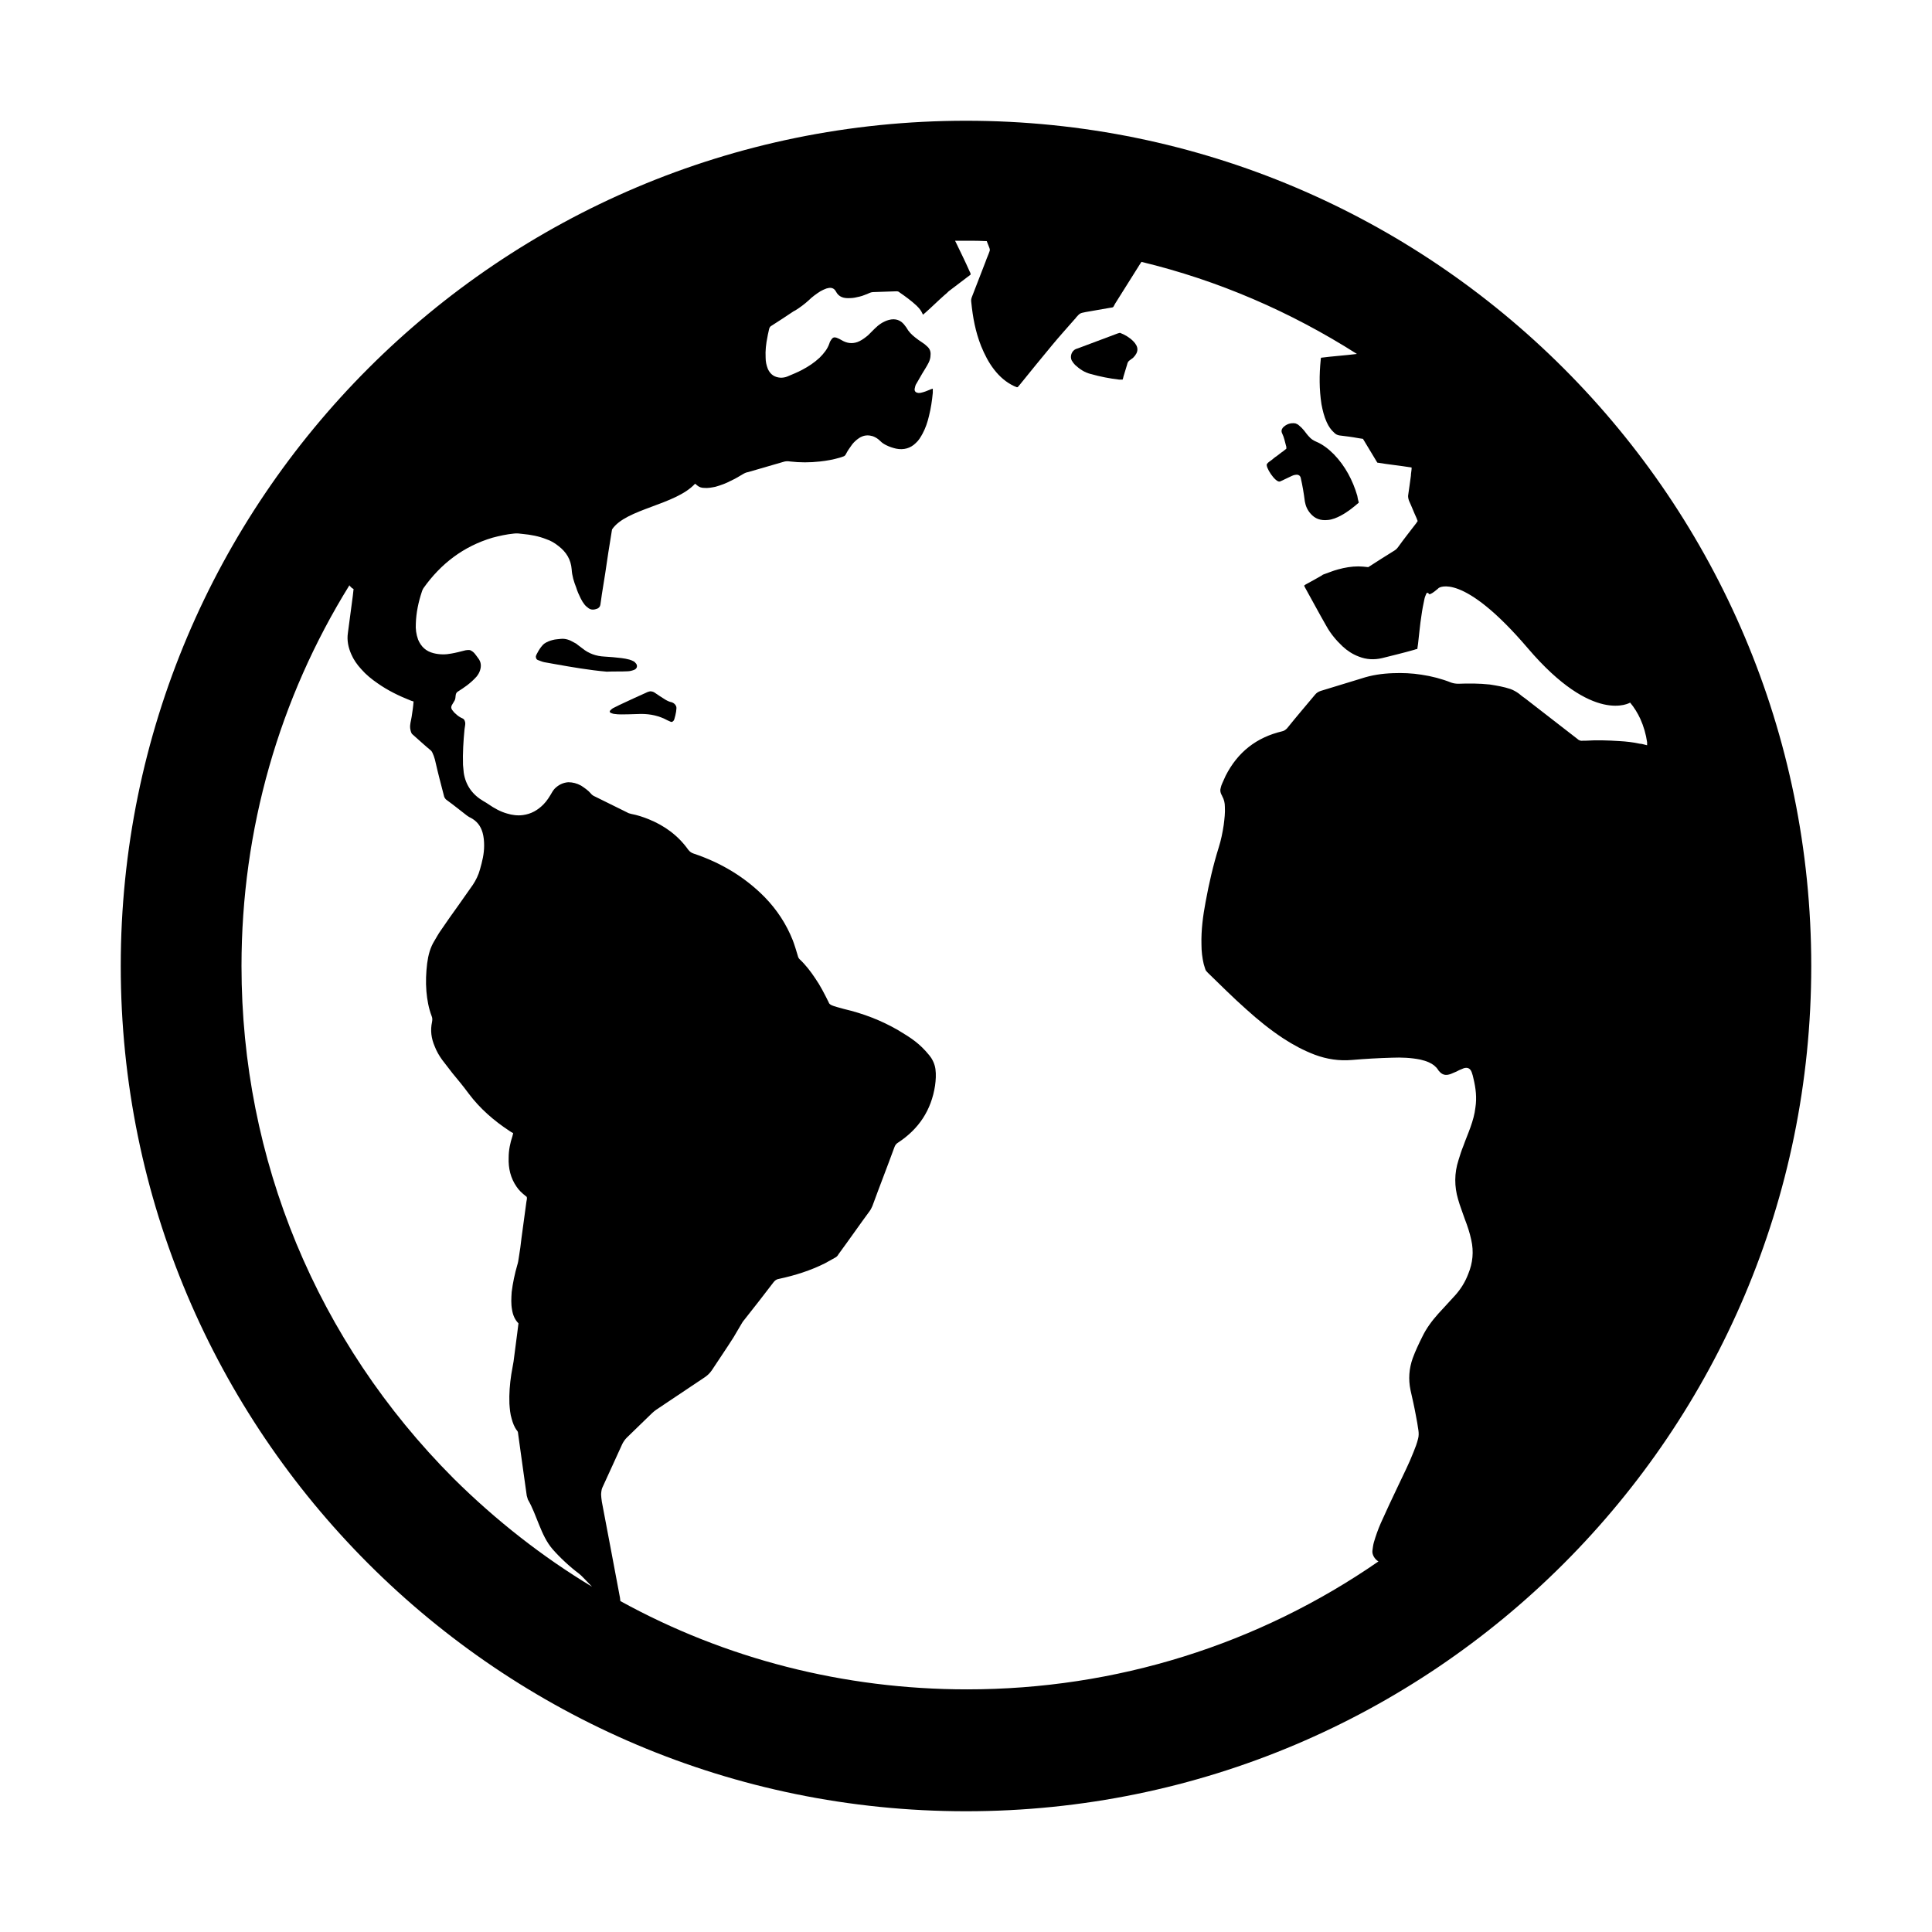
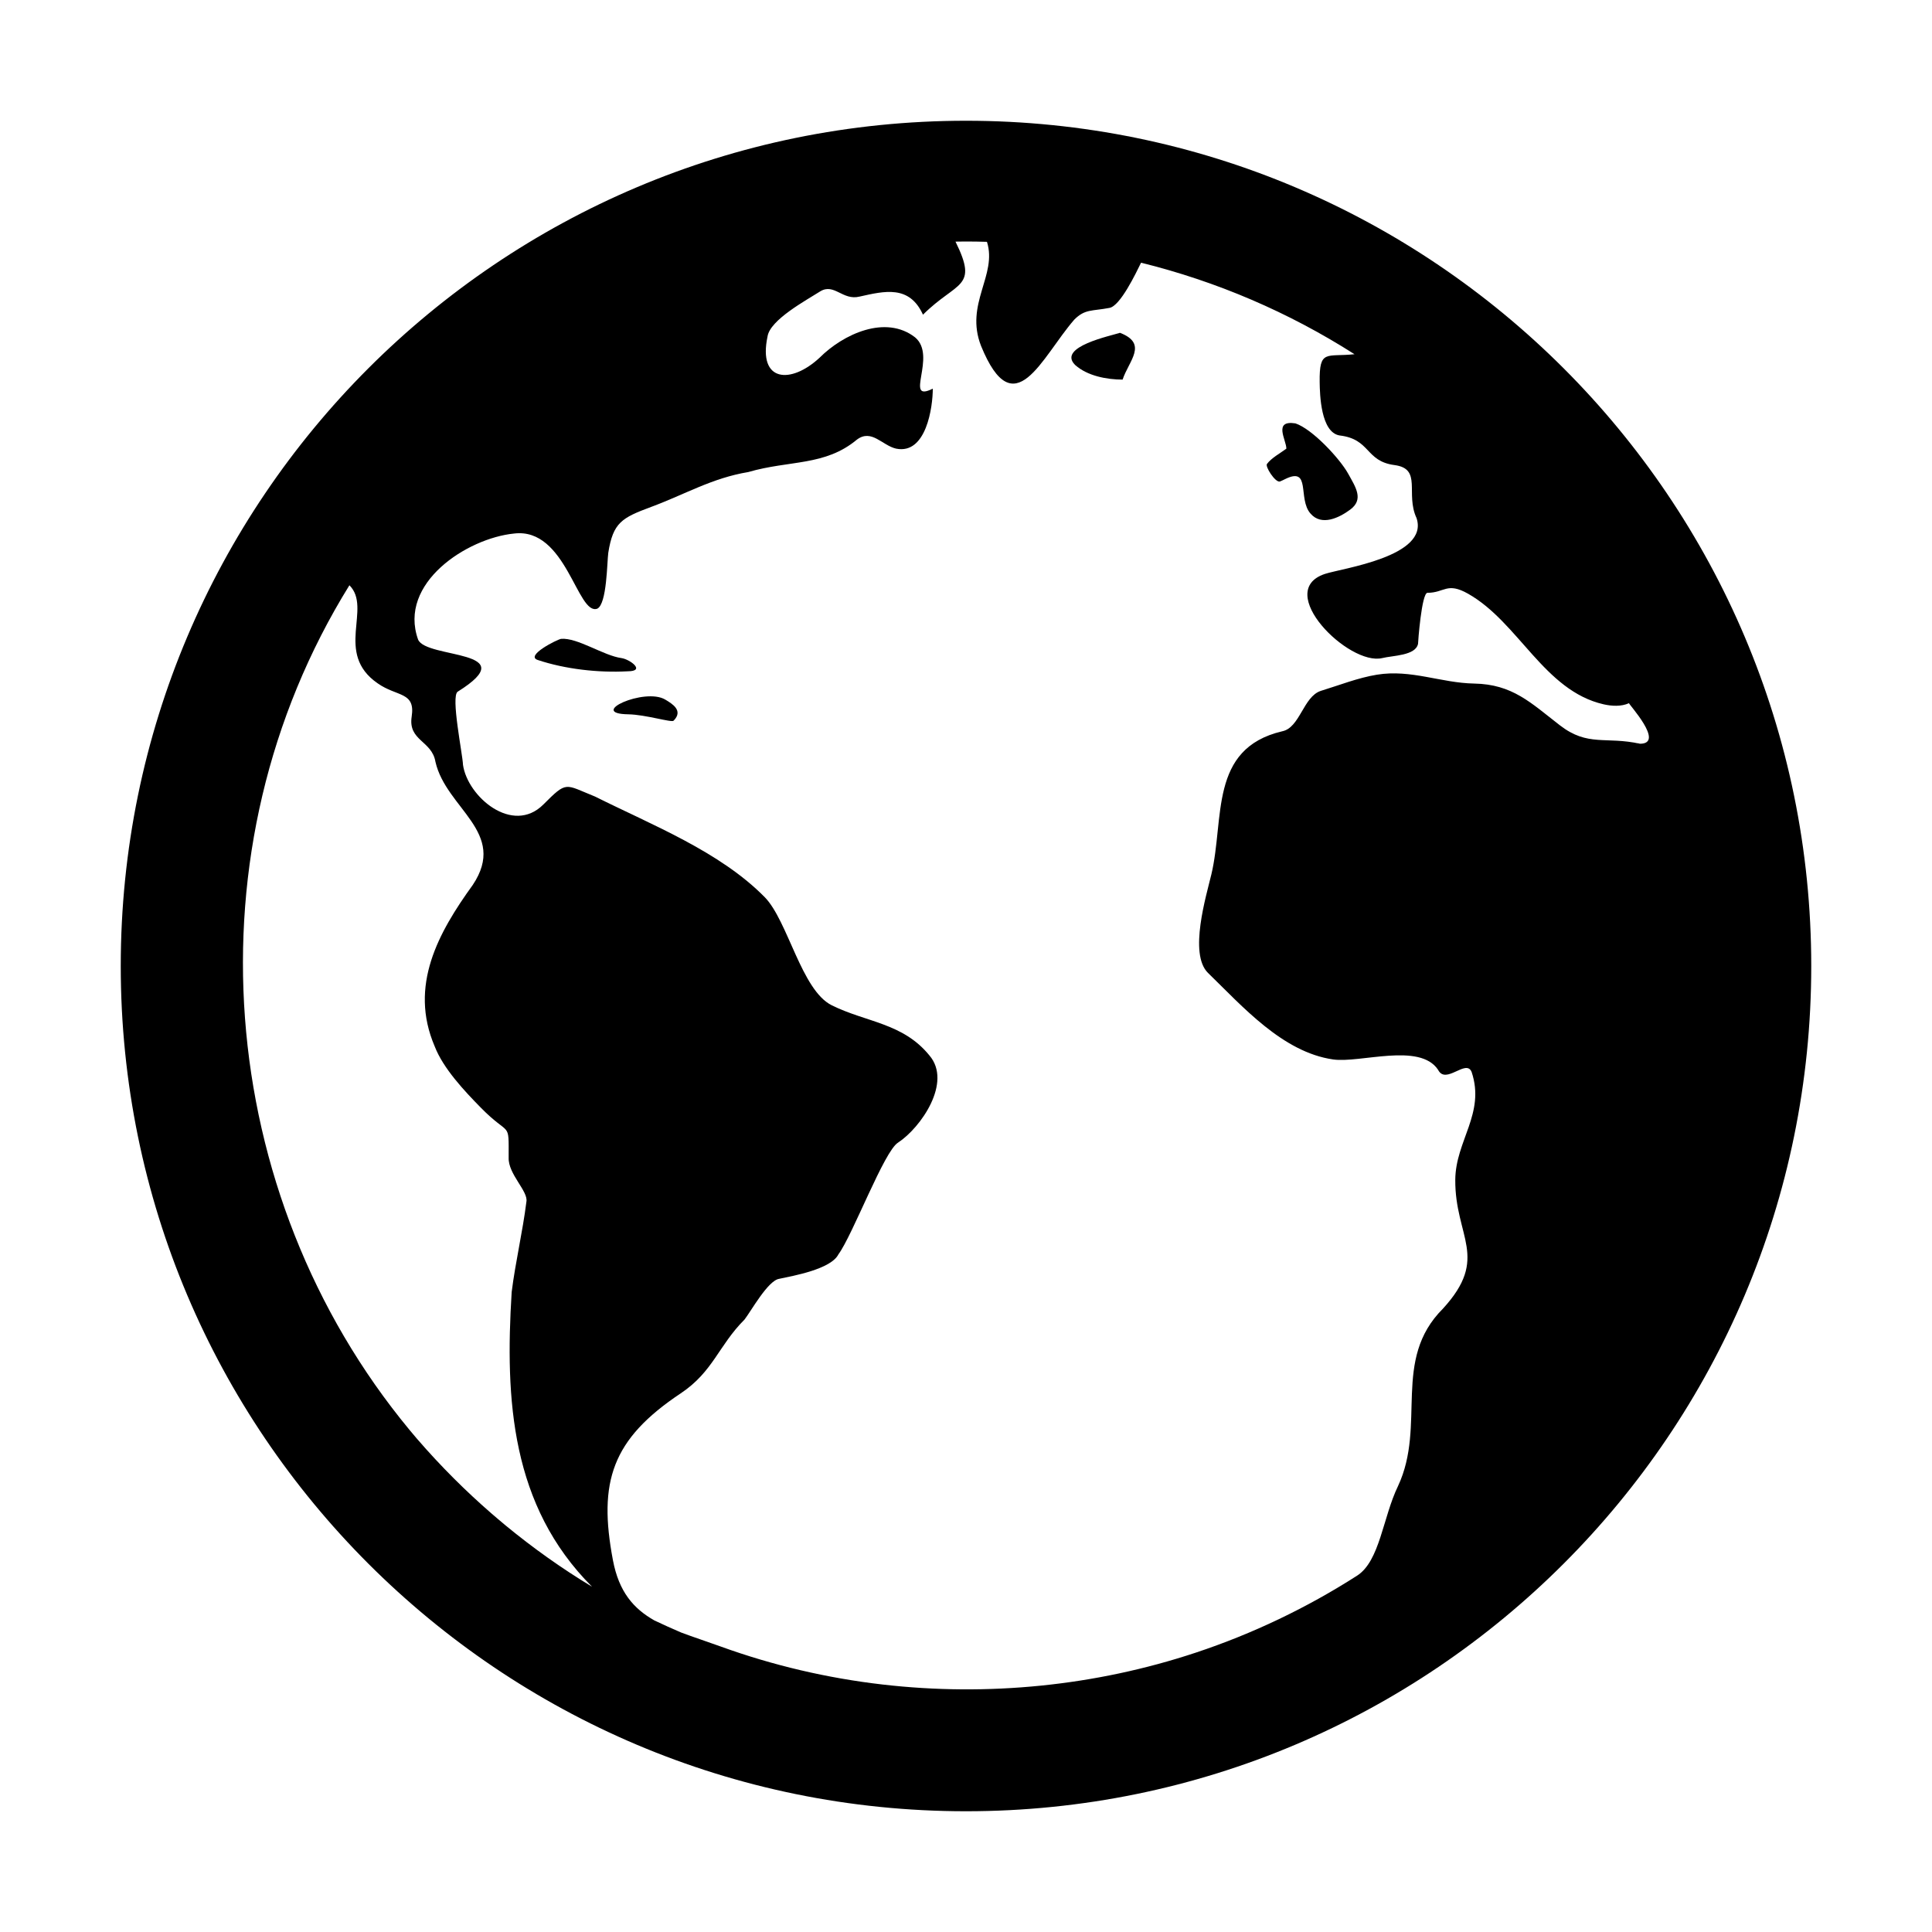
- <svg xmlns="http://www.w3.org/2000/svg" version="1.1" id="Layer_1" x="0px" y="0px" width="512px" height="512px" viewBox="0 0 512 512" style="enable-background:new 0 0 512 512;" xml:space="preserve">
+ <svg xmlns="http://www.w3.org/2000/svg" version="1.1" id="Layer_1" x="0px" y="0px" width="512px" height="512px" viewBox="0 0 512 512" enable-background="new 0 0 512 512" xml:space="preserve">
  <g>
-     <path d="M340.5,127c0.6-0.3,1.3-0.6,1.9-0.9c0.6-0.3,1.3-0.3,1.3-0.3s0.8,0,1,0.8c0.5,2.2,0.8,4,1.1,6.3c0.2,1.2,0.7,2.3,1.5,3.2   c1.2,1.4,2.7,1.9,4.6,1.7c1.2-0.1,2.4-0.6,3.5-1.2c1.7-0.9,3.2-2.1,4.7-3.4c-0.2-0.6-0.3-1.2-0.4-1.8c-1.2-4.1-3.2-7.9-6.2-11   c-1.4-1.4-2.9-2.6-4.8-3.4c-0.7-0.3-1.3-0.7-1.8-1.3c-0.5-0.5-0.9-1.1-1.3-1.6c-0.4-0.5-0.9-1-1.4-1.4c-0.2-0.2-0.6-0.4-0.9-0.5   c-1.3-0.2-2.4,0.2-3.3,1.1c-0.4,0.5-0.5,1-0.2,1.6c0.5,1,0.7,2.1,1,3.2c0.1,0.2,0.1,0.5,0.1,0.8c-0.4,0.3-0.8,0.7-1.3,1   c-0.4,0.3-0.8,0.6-1.3,1c-0.5,0.3-0.9,0.7-1.3,1c-0.4,0.3-0.9,0.6-1.2,1c-0.7,0.6,2.2,5.1,3.4,4.7   C339.9,127.3,339.9,127.3,340.5,127z" />
-     <path d="M284.9,96.7c1.2,1.1,2.5,2,4.1,2.4c2.5,0.7,5,1.2,7.6,1.5c0.3,0,0.6,0,0.9,0c0.1-0.3,0.2-0.5,0.2-0.7   c0.3-1.1,0.7-2.2,1-3.3c0.1-0.5,0.3-0.9,0.8-1.2c0.3-0.2,0.5-0.4,0.8-0.6c1.5-1.5,1.5-2.9,0-4.4c-1-1-2.2-1.7-3.5-2.2   c-0.3,0.1-0.5,0.1-0.7,0.2c-3.5,1.3-6.9,2.6-10.4,3.9c-0.2,0.1-0.4,0.1-0.6,0.2c-1.1,0.5-1.6,1.9-1.1,3   C284.3,96,284.6,96.4,284.9,96.7z" />
-     <path d="M166.3,177.9c0.6,0,1.3-0.2,1.8-0.4c0.7-0.3,0.9-1,0.5-1.6c-0.2-0.2-0.4-0.5-0.6-0.6c-0.4-0.2-0.8-0.4-1.2-0.5   c-0.7-0.2-1.4-0.3-2.1-0.4c-1.5-0.2-3-0.3-4.5-0.4c-2.2-0.1-4.2-0.8-5.9-2.2c-0.4-0.3-0.8-0.6-1.2-0.9c-0.3-0.3-0.7-0.5-1.1-0.7   c-1-0.6-2.1-1-3.3-0.9c-0.7,0.1-1.5,0.1-2.2,0.3c-0.8,0.2-1.6,0.5-2.3,1c-1,0.8-2.2,3-2.2,3.4s0.2,0.8,0.5,0.9   c0.6,0.2,1.2,0.5,1.8,0.6c0.9,0.2,1.9,0.3,2.8,0.5c4.5,0.8,9.1,1.6,13.7,2C162.7,177.9,164.5,178,166.3,177.9z" />
-     <path d="M176.3,185.4c-1-0.6-2-1.3-2.9-1.9c-0.3-0.2-0.8-0.3-1-0.3s-0.5,0.1-0.8,0.2c-2.5,1.1-5,2.3-7.4,3.4   c-0.6,0.3-1.2,0.6-1.8,0.9c-0.2,0.1-0.5,0.4-0.7,0.6c-0.2,0.2-0.1,0.5,0.1,0.6c0.3,0.1,0.7,0.3,1,0.3c1.2,0.2,2.5,0.1,3.7,0.1   c1.1,0,2.3-0.1,3.4-0.1c2.5,0,4.8,0.5,7,1.7c0.3,0.1,0.6,0.3,0.9,0.4c0.3,0.1,0.5-0.1,0.7-0.3c0.1-0.1,0.1-0.2,0.2-0.4   c0.4-1.3,0.7-2.9,0.5-3.4s-0.6-0.9-1.2-1.1C177.4,186,176.8,185.7,176.3,185.4z" />
-     <path d="M256,32C132.3,32,32,132.3,32,256s100.3,224,224,224s224-100.3,224-224S379.7,32,256,32z M120.2,391.8   C84,355.5,64,307.3,64,256c0-36.2,10-70.9,28.6-100.9c0.1,0.1,0.1,0.3,0.2,0.3c0.2,0.1,0.3,0.3,0.4,0.4c0.2,0.1,0.3,0.2,0.5,0.3   c-0.1,0.6-0.1,1.2-0.2,1.8c-0.4,3.3-0.9,6.5-1.3,9.8c-0.3,2,0.1,3.9,0.9,5.7c0.6,1.4,1.5,2.7,2.6,3.9c1.3,1.5,2.8,2.7,4.4,3.8   c2.7,1.9,5.6,3.3,8.6,4.5c0.3,0.1,0.5,0.2,0.9,0.3c-0.1,1.4-0.3,2.7-0.5,4c-0.2,1.3-0.5,2-0.4,3.1c0.1,0.7,0.3,1.4,0.6,1.6   c1.6,1.4,3.2,2.9,4.9,4.3c0.5,0.4,1.1,2.4,1.2,3c0.8,3.5,1.3,5.3,2.2,8.8c0.1,0.6,0.4,1.1,0.9,1.4c1.8,1.3,3.5,2.7,5.2,4   c0.3,0.2,0.7,0.5,1,0.6c1.7,0.9,2.7,2.2,3.2,4c0.3,1.1,0.4,2.2,0.4,3.4c0,2.2-0.5,4.2-1.1,6.3c-0.4,1.5-1.1,2.9-1.9,4.1   c-1.3,1.8-2.5,3.6-3.8,5.4c-1.6,2.2-3.2,4.5-4.7,6.7c-0.6,0.8-1.1,1.8-1.6,2.6c-1.2,1.9-1.7,3.9-2,6.1c-0.3,2.5-0.4,4.9-0.2,7.4   c0.2,2.3,0.6,4.5,1.4,6.6c0.2,0.5,0.2,0.9,0.1,1.5c-0.5,2.3-0.2,4.4,0.7,6.5c0.5,1.3,1.2,2.5,2,3.6c0.9,1.2,1.8,2.3,2.7,3.5   c1.5,1.8,2.9,3.5,4.3,5.4c3,4,6.7,7.2,10.8,9.9c0.3,0.2,0.6,0.4,1,0.6c-0.1,0.3-0.1,0.5-0.2,0.8c-0.6,1.8-1,3.7-1,5.7   c-0.1,2.8,0.5,5.4,2.1,7.7c0.7,1,1.2,1.5,2.7,2.7c0.1,0.4,0,0.8-0.1,1.3c-0.4,3.2-0.9,6.4-1.3,9.6c-0.2,1.7-0.4,3.4-0.7,5.1   c-0.1,0.7-0.2,1.4-0.4,2c-0.7,2.4-1.2,4.8-1.5,7.2c-0.1,1.6-0.2,3.1,0.1,4.7c0.2,1.3,0.7,2.6,1.7,3.6c-0.1,0.8-0.2,1.6-0.3,2.4   c-0.3,2.6-0.7,5.1-1,7.7c-0.2,1.2-0.4,2.3-0.6,3.4c-0.4,2.6-0.6,5.2-0.5,7.8c0.1,1.4,0.2,2.7,0.6,4c0.3,1.1,0.7,2.2,1.4,3.1   c0.2,0.2,0.3,0.5,0.3,0.8c0.5,3.4,0.9,6.7,1.4,10.1c0.3,2.1,0.6,4.3,0.9,6.4c0.1,0.4,0.2,0.7,0.3,1c2.4,4.1,3.4,9.5,6.5,13.1   c1.9,2.2,4.7,4.8,7,6.5c0.8,0.6,2.1,2.1,3.5,3.5C143.8,412.6,131.5,403,120.2,391.8z M434.6,197.1c-1.8-0.4-3.6-0.6-5.4-0.7   c-3-0.2-6.1-0.3-9.1-0.1c-0.2,0-0.4,0-0.6,0c-0.6,0.1-1.1-0.1-1.5-0.5c-4.6-3.6-9.2-7.1-13.8-10.7c-0.6-0.4-1.1-0.8-1.7-1.3   c-0.7-0.5-1.4-0.9-2.2-1.2c-1.8-0.6-3.6-0.9-5.5-1.2c-2.8-0.3-5.5-0.3-8.3-0.2c-0.7,0-1.3-0.1-1.9-0.3c-2.5-1-5.2-1.7-7.9-2.1   c-2.5-0.4-5-0.5-7.6-0.4c-2.8,0.1-5.6,0.5-8.3,1.4c-3.6,1.1-7.2,2.2-10.8,3.3c-0.6,0.2-1.1,0.5-1.5,1c-2.5,3-5,5.9-7.4,8.9   c-0.4,0.4-0.8,0.7-1.3,0.8c-6.8,1.6-11.8,5.5-15,11.8c-0.3,0.7-0.6,1.3-0.9,2c-0.2,0.4-0.3,0.8-0.4,1.2c-0.2,0.6-0.1,1.2,0.2,1.8   c0.1,0.1,0.1,0.2,0.2,0.4c0.5,0.9,0.7,1.8,0.7,2.8c0.1,1.6-0.1,3.2-0.3,4.8c-0.3,2-0.7,4-1.3,5.9c-1.5,4.8-2.6,9.6-3.5,14.5   c-0.7,3.7-1.2,7.5-1.1,11.3c0,1.8,0.2,3.5,0.6,5.2c0.1,0.4,0.3,0.9,0.4,1.3c0.1,0.4,0.4,0.7,0.7,1c3.4,3.3,6.7,6.6,10.2,9.7   c3.1,2.8,6.3,5.4,9.8,7.7c2.6,1.7,5.4,3.2,8.3,4.3c3.2,1.2,6.5,1.7,9.9,1.4c3.5-0.3,7-0.5,10.6-0.6c2.5-0.1,5,0,7.5,0.5   c0.8,0.2,1.6,0.4,2.4,0.8c0.9,0.4,1.7,1,2.3,1.9c0.1,0.2,0.2,0.3,0.4,0.5c0.6,0.7,1.4,1,2.3,0.8c0.5-0.1,1-0.3,1.4-0.5   c0.5-0.2,1-0.4,1.5-0.7c0.4-0.2,0.8-0.3,1.2-0.5c1-0.3,1.7,0,2.1,1c0.2,0.6,0.4,1.2,0.5,1.8c0.6,2.5,0.9,5,0.5,7.6   c-0.2,1.8-0.7,3.5-1.3,5.2c-0.6,1.7-1.3,3.3-1.9,5c-0.5,1.2-0.9,2.5-1.3,3.8c-1.1,3.4-1.1,6.9-0.1,10.3c0.5,1.8,1.2,3.5,1.8,5.3   c0.7,1.8,1.3,3.6,1.7,5.5c0.7,3.1,0.4,6.1-0.8,9c-0.8,2.1-1.9,3.9-3.4,5.6c-1.1,1.2-2.2,2.4-3.3,3.6c-0.4,0.4-0.8,0.9-1.2,1.3   c-1.7,1.9-3.2,3.9-4.3,6.2c-0.9,1.8-1.8,3.7-2.5,5.6c-1,2.8-1.2,5.6-0.6,8.5c0.5,2.2,1,4.4,1.4,6.6c0.3,1.4,0.5,2.8,0.7,4.1   c0.1,0.7,0.1,1.5-0.1,2.2c-0.3,1.2-0.7,2.3-1.2,3.5c-1.2,3.1-2.7,6-4.1,9c-1.6,3.3-3.1,6.6-4.6,9.9c-0.7,1.6-1.3,3.3-1.8,5   c-0.2,0.7-0.3,1.5-0.4,2.3c-0.1,1,0.6,2.2,1.6,2.8c-31.8,22-69.5,33.9-109,33.9c-32.7,0-64.1-8.1-91.9-23.4c0-0.3-0.1-0.6-0.1-0.9   c-1.2-6.5-3.6-19-4.8-25.4c-0.1-0.7-0.2-1.5-0.2-1.9s0.1-1.4,0.3-1.8c1-2.1,1.7-3.8,2.7-5.9c0.9-1.9,1.7-3.8,2.6-5.7   c0.3-0.6,0.7-1.2,1.2-1.7c2.3-2.2,4.5-4.4,6.7-6.5c0.3-0.3,0.7-0.6,1.1-0.9c4.3-2.9,8.7-5.8,13-8.7c0.7-0.5,1.2-1,1.7-1.7   c1.9-2.9,3.9-5.8,5.8-8.8c0.8-1.3,1.5-2.6,2.3-3.9c0.2-0.3,0.4-0.6,0.6-0.8c2.6-3.3,5.2-6.6,7.7-9.9c0.4-0.5,0.8-0.8,1.5-0.9   c4.2-0.9,8.3-2.2,12.1-4.1c0.9-0.5,1.8-1,2.7-1.5c0.4-0.2,0.7-0.5,0.9-0.9c2.8-3.8,5.5-7.7,8.3-11.5c0.3-0.4,0.5-0.9,0.7-1.3   c1.9-5.2,3.9-10.3,5.8-15.5c0.2-0.6,0.5-1,1-1.3c5.5-3.6,8.8-8.6,9.8-15.1c0.2-1.5,0.3-2.9,0.1-4.4c-0.2-1.5-1-2.9-1.6-3.6   c-2.6-3.2-4.8-4.6-8.3-6.7c-4.5-2.6-9.2-4.4-14.3-5.6c-1.2-0.3-2.9-0.8-3.3-1s-0.7-0.4-0.8-0.8c-1.1-2.2-2.2-4.4-3.6-6.4   c-1.2-1.8-2.5-3.5-4.1-5c-0.3-0.3-0.4-0.6-0.5-1c-0.4-1.3-0.8-2.7-1.3-4c-1.7-4.3-4.2-8.1-7.4-11.4c-5.3-5.4-11.7-9.2-18.9-11.6   c-0.6-0.2-1-0.5-1.4-1c-2.7-3.8-6.3-6.4-10.5-8.1c-1.5-0.6-3-1.1-4.6-1.4c-0.4-0.1-0.8-0.2-1.1-0.4c-2.8-1.4-5.7-2.8-8.5-4.2   c-0.5-0.2-0.9-0.5-1.2-0.9c-0.7-0.8-1.6-1.4-2.5-2c-1.1-0.6-2.2-0.9-3.4-0.9c-1.4,0.1-2.6,0.7-3.6,1.7c-0.2,0.2-0.4,0.5-0.6,0.8   c-0.7,1.2-1.4,2.4-2.4,3.4c-1.5,1.5-3.2,2.5-5.4,2.8c-1.4,0.2-2.9,0-4.2-0.4c-1.8-0.5-3.4-1.4-5-2.5c-0.4-0.3-0.8-0.5-1.3-0.8   c-2.9-1.7-4.7-4.2-5.2-7.5c-0.1-0.7-0.1-1.4-0.2-2.1c-0.1-3.1,0.1-6.3,0.4-9.4c0.1-0.8,0.2-1.1,0.2-1.6c0-0.4-0.2-1.1-0.7-1.3   c-0.7-0.3-1.3-0.7-1.8-1.2c-0.4-0.3-0.7-0.7-1-1.1c-0.6-0.9,0.2-1.5,0.7-2.5c0.4-0.8,0-1.8,0.8-2.3c0.8-0.5,1.7-1.1,2.5-1.7   c0.9-0.7,1.7-1.4,2.5-2.3c0.4-0.5,0.7-1,0.9-1.6c0.4-1.2,0.3-2.3-0.5-3.3c-0.7-0.9-1-1.6-2.1-2.1c-0.3-0.1-1.2,0-1.5,0.1   c-1.2,0.3-2.3,0.6-3.5,0.8c-1.5,0.3-3.1,0.3-4.7-0.1c-2-0.5-3.3-1.7-4.1-3.6c-0.5-1.4-0.7-2.8-0.6-4.3c0.1-2.9,0.7-5.7,1.6-8.4   c0.1-0.3,0.2-0.6,0.4-0.9c4.6-6.5,10.6-11.1,18.3-13.4c1.9-0.5,3.7-0.9,5.7-1.1c0.8-0.1,1.5,0,2.3,0.1c2.2,0.2,4.3,0.6,6.3,1.4   c1.2,0.4,2.2,1,3.2,1.8c2.1,1.6,3.3,3.6,3.5,6.2c0.1,1.7,0.6,3.3,1.2,4.8c0.3,1,0.7,1.9,1.2,2.9c0.3,0.6,0.6,1.1,1,1.6   c0.3,0.4,0.7,0.7,1.1,1c0.7,0.5,1.5,0.4,2.3,0.1c0.4-0.2,0.7-0.5,0.8-1c0.1-0.9,0.3-1.8,0.4-2.8c0.6-3.7,1.2-7.4,1.7-11   c0.3-1.9,0.6-3.7,0.9-5.6c0-0.2,0.1-0.4,0.1-0.6c3.7-5.5,16.7-6.4,22-12.1c0.2,0.1,0.3,0.2,0.5,0.4c0.6,0.5,1.2,0.7,1.9,0.7   c1,0.1,2-0.1,3-0.3c1.4-0.4,2.8-0.9,4.1-1.6c1.1-0.5,2.1-1.1,3.1-1.7c0.5-0.3,0.9-0.5,1.5-0.6c3.1-0.9,6.2-1.8,9.3-2.7   c0.6-0.2,1.2-0.2,1.8-0.1c2.6,0.3,5.2,0.3,7.9,0c1.8-0.2,3.5-0.5,5.2-1c0.3-0.1,0.6-0.2,0.9-0.3c0.4-0.1,0.6-0.3,0.8-0.7   c0.4-0.8,0.9-1.5,1.4-2.2c0.4-0.6,0.9-1.1,1.5-1.6c0.4-0.3,0.8-0.6,1.3-0.8c0.9-0.4,1.9-0.4,2.9-0.1c0.8,0.3,1.4,0.7,2,1.3   c0.5,0.5,1,0.8,1.6,1.1c0.8,0.4,1.7,0.7,2.6,0.9c2,0.4,3.8-0.1,5.2-1.5c0.8-0.7,1.3-1.6,1.8-2.5c0.8-1.5,1.3-3,1.7-4.7   c0.5-2,0.8-4,1-6.1c0-0.3,0-0.7,0-1.1c-0.2,0.1-0.5,0.1-0.6,0.2c-0.9,0.4-1.7,0.7-2.6,0.9c-0.3,0-0.5,0.1-0.8,0   c-0.6-0.1-0.9-0.5-0.8-1.1c0.1-0.5,0.2-1,0.5-1.4c0.5-0.9,1-1.7,1.5-2.6c0.6-1,1.2-1.9,1.7-2.9c0.3-0.6,0.5-1.3,0.5-2   c0.1-0.9-0.2-1.7-0.9-2.3c-0.4-0.4-0.9-0.8-1.4-1.1c-0.6-0.4-1.2-0.8-1.8-1.3c-0.9-0.7-1.7-1.5-2.3-2.6c-0.1-0.1-0.2-0.3-0.3-0.4   c-1.1-1.6-2.6-2.1-4.4-1.6c-1.4,0.4-2.6,1.2-3.7,2.3c-0.6,0.6-1.1,1.1-1.7,1.7c-0.7,0.6-1.5,1.2-2.3,1.6c-1.4,0.7-2.9,0.7-4.3,0   c-0.4-0.2-0.7-0.4-1.1-0.6c-0.2-0.1-0.5-0.2-0.7-0.3c-0.6-0.2-1-0.1-1.4,0.5c-0.2,0.3-0.4,0.6-0.5,1c-0.5,1.5-1.5,2.7-2.6,3.8   c-1.4,1.3-2.9,2.3-4.6,3.2c-1.3,0.7-2.6,1.2-4,1.8c-0.5,0.2-1.1,0.3-1.7,0.3c-1.6-0.1-2.7-0.8-3.4-2.3c-0.4-1-0.6-2-0.6-3   c-0.1-1.9,0.1-3.7,0.5-5.6c0.1-0.7,0.3-1.3,0.4-1.9c0.1-0.5,0.3-0.8,0.7-1c1.9-1.2,3.7-2.4,5.5-3.6c0.2-0.1,0.4-0.3,0.7-0.4   c1.3-0.8,2.5-1.7,3.6-2.7c0.9-0.9,2-1.7,3.1-2.4c0.5-0.3,1-0.5,1.5-0.7c0.2-0.1,0.5-0.1,0.8-0.2c0.8-0.1,1.4,0.2,1.8,0.9   c0.8,1.6,2.2,1.9,3.8,1.8c0.8,0,1.7-0.2,2.5-0.4c0.9-0.2,1.7-0.6,2.5-0.9c0.4-0.2,0.8-0.3,1.3-0.3c2-0.1,3.9-0.1,5.9-0.2   c0.3,0,0.6,0,0.9,0.3c1.6,1.1,3.1,2.2,4.5,3.5c0.9,0.9,1.2,1.3,1.7,2.4c0.2-0.2,0.5-0.4,0.7-0.6c1.7-1.5,3.3-3.1,5-4.6   c0.4-0.3,0.8-0.7,1.1-1c1.7-1.3,3.3-2.5,5-3.8c0.3-0.2,0.5-0.4,0.8-0.6c0.1-0.4-0.2-0.7-0.3-1c-1.1-2.5-2.3-4.9-3.5-7.4   c-0.1-0.2-0.2-0.4-0.3-0.6c1.1,0,2.3,0,3.4,0c1.7,0,3.3,0,5,0.1c0,0,0,0,0,0c0.2,0.6,0.5,1.2,0.7,1.8c0.1,0.3,0.2,0.6,0,1   c-0.3,0.9-0.7,1.7-1,2.6c-1.2,3.1-2.4,6.2-3.6,9.3c-0.2,0.5-0.3,0.9-0.2,1.5c0.4,4,1.1,7.8,2.6,11.6c0.9,2.2,2,4.4,3.5,6.3   c1.4,1.8,3.1,3.3,5.2,4.3c0.2,0.1,0.5,0.2,0.7,0.3c0.1,0,0.1,0,0.3,0c0.2-0.2,0.4-0.5,0.6-0.7c2.8-3.5,5.7-7,8.5-10.4   c1.9-2.3,3.9-4.5,5.9-6.8c0.2-0.2,0.4-0.4,0.5-0.6c1-1.1,1-1.1,2.5-1.4c2.1-0.4,4.2-0.7,6.3-1.1c1.2-0.2,0.9,0,1.5-1.1   c2.2-3.5,4.4-7,6.6-10.5c0.1-0.2,0.3-0.4,0.4-0.6c20.3,4.9,39.5,13.2,57.1,24.4c-3.2,0.4-6.4,0.6-9.5,1c-0.1,0.2-0.1,0.4-0.1,0.6   c-0.4,3.9-0.4,7.8,0.2,11.7c0.3,1.6,0.7,3.3,1.4,4.8c0.5,1.1,1.1,2,2,2.8c0.4,0.4,0.8,0.6,1.4,0.7c1.7,0.2,3.3,0.4,4.9,0.7   c0.4,0.1,0.8,0.1,1.3,0.2c1.3,2.1,2.5,4.2,3.8,6.3c3,0.5,6.1,0.8,9.1,1.3c0,0.8-0.2,1.5-0.2,2.2c-0.2,1.7-0.5,3.4-0.7,5   c-0.1,0.5,0,1,0.2,1.6c0.7,1.5,1.3,3.1,2,4.6c0.1,0.3,0.2,0.5,0.3,0.8c-0.2,0.2-0.3,0.5-0.5,0.7c-1.6,2.1-3.2,4.1-4.7,6.2   c-0.2,0.3-0.5,0.6-0.8,0.8c-2.4,1.5-4.8,3-7.1,4.5c-0.9-0.1-1.8-0.2-2.6-0.2c-1.8,0-3.6,0.3-5.4,0.8c-1.2,0.3-2.3,0.8-3.5,1.2   c-0.3,0.1-0.6,0.2-0.8,0.4c-1.4,0.8-2.8,1.6-4.3,2.4c-0.1,0.1-0.3,0.2-0.4,0.3c0.1,0.2,0.2,0.4,0.3,0.6c1.9,3.4,3.7,6.8,5.6,10.1   c1.1,2,2.6,3.8,4.3,5.4c1.3,1.2,2.7,2.1,4.3,2.7c2,0.8,4.1,0.9,6.2,0.4c2.8-0.7,5.7-1.4,8.5-2.2c0.3-0.1,0.5-0.2,0.8-0.2   c0.1-0.5,0.1-0.9,0.2-1.4c0.3-2.5,0.5-5,0.9-7.5c0.2-1.5,0.5-3,0.8-4.4c0.1-0.5,0.3-0.9,0.5-1.4c0-0.1,0.2-0.2,0.3-0.2   c0.1,0,0.3,0.1,0.3,0.2c0.2,0.8,2.7-1.5,2.7-1.5s6.2-4.4,23.6,16s27.1,14.4,27.1,14.4c1.1,1.3,2,2.8,2.7,4.3c0.9,2,1.5,4.1,1.8,6.2   c0,0.3,0,0.5,0,0.8C435.3,197.2,435,197.1,434.6,197.1z" />
+     <path d="M339.2,127.6c0.7-0.3,0.7-0.3,1.3-0.6c7.058-3.529,3.337,5.204,6.8,9.1c2.932,3.42,7.641,1.09,10.524-1.05   c3.655-2.712,1.462-5.895-0.549-9.525c-2.209-3.986-9.498-11.837-13.976-13.325c-5.979-0.921-2.399,4.413-2.399,6.7   c-1.543,1.157-3.941,2.454-5.101,4C335.1,123.5,338,128,339.2,127.6z" />
+     <path d="M284.9,96.7c0.856,0.786,0.337,0.297,0.079,0.062c3.193,2.869,8.374,3.837,12.521,3.837c1.665-5.019,6.829-9.504-0.7-12.4   c-2.375,0.789-16.608,3.7-11.935,8.461C284.854,96.652,284.861,96.661,284.9,96.7z" />
+     <path d="M166.3,177.9C164.5,178,166.9,177.9,166.3,177.9L166.3,177.9z" />
+     <path d="M166.3,177.9c4.965,0,0.619-3.183-1.6-3.5c-4.726-0.629-11.651-5.461-16-5.1c-0.991,0.142-9.624,4.457-6.2,5.6   C149.816,177.34,158.638,178.326,166.3,177.9z" />
+     <path d="M176.356,185.434c0.066,0.04,0.077,0.046-0.057-0.034c-0.214-0.129-0.31-0.186-0.338-0.203   c0.048,0.029,0.221,0.133,0.337,0.203c-5.453-3.27-20.83,3.719-9.798,3.9c4.585,0.075,11.463,2.237,12,1.7   C181.178,188.322,178.153,186.513,176.356,185.434z" />
+     <path d="M175.961,185.197C175.947,185.188,175.947,185.188,175.961,185.197L175.961,185.197z" />
+     <path d="M375.8,170.6c-0.001,0.006-0.004,0.011-0.005,0.017C375.795,170.629,375.797,170.629,375.8,170.6z" />
+     <path d="M434.6,197.1C435,197.1,432.8,196.7,434.6,197.1L434.6,197.1z" />
+     <path d="M256,32C132.3,32,32,132.3,32,256c0,123.701,100.3,224,224,224c123.701,0,224-100.299,224-224C480,132.3,379.701,32,256,32   z M173.399,429.424c-5.515-3.133-9.374-7.56-10.961-15.929c-3.947-20.807-0.303-32.068,17.962-44.245   c8.604-5.736,10.022-12.672,16.9-19.55c1.685-2.139,6.211-10.374,9.2-10.8c3.637-0.779,13.709-2.527,15.7-6.5   c3.79-5.145,12.127-27.398,15.8-29.601c5.997-3.925,14.419-15.96,8.3-23.1c-7.021-8.642-16.799-8.766-25.9-13.3   c-8.015-4.008-11.574-22.282-17.7-28.601c-11.912-12.136-29.999-19.199-45-26.7c-8.116-3.25-7.344-4.256-13.7,2.1   c-8.162,8.162-20.093-2.067-21.3-10.5c-0.09-2.802-3.296-18.216-1.4-19.4c17.956-11.225-8.328-8.64-10.5-13.8   c-5.355-14.993,13.008-26.86,25.4-28.1c13.885-1.738,16.784,21.895,22.1,19.9c2.556-1.276,2.566-12.394,2.9-14.8   c1.267-8.029,3.588-9.273,11.4-12.175c9.098-3.379,16.063-7.617,25.7-9.225c11.006-3.195,20.317-1.533,28.8-8.6   c3.888-2.915,6.704,1.58,10.4,2.4c7.999,1.599,9.7-11.1,9.7-15.9c-7.841,3.921,1.265-8.63-4.7-13.6   c-7.806-6.069-19.029-0.869-25.3,5.4c-7.574,7.035-16.357,6.55-13.8-5.6c0.634-4.433,10.209-9.587,14-12   c3.7-2.222,5.904,2.522,10.4,1.4c6.579-1.463,13.187-3.149,16.8,4.8c8.988-8.966,14.796-6.881,8.614-19.366   C254.143,64.021,255.07,64,256,64c1.856,0,3.707,0.034,5.555,0.086C264.36,72.967,255.59,80.529,260,91.7   c8.79,21.475,15.992,3.014,24.7-7c2.849-2.849,4.633-2.211,9.3-3.1c2.896-0.483,7.055-9.27,8.393-11.982   c20.057,4.956,39.121,13.127,56.567,24.255c-7.447,0.792-9.348-1.396-9.234,7.377c0.042,3.317,0.296,13.319,5.274,14.15   c8.277,0.975,6.781,6.832,14.551,7.85c7.443,0.976,2.816,7.553,5.85,14.05c3.393,10.227-19.805,13.302-24.301,14.8   c-13.64,4.554,6.339,24.41,15.2,22.3c2.817-0.704,8.843-0.618,9.495-3.783c-0.011-0.323,0.946-13.517,2.505-13.517   c4.564,0,5.123-2.946,10.776,0.255c13.374,7.573,20.147,25.7,35.898,29.295c2.146,0.489,4.675,0.638,6.736-0.303   c-0.269,0.123,9.678,10.752,2.889,10.752c-9.017-2.003-13.781,0.859-21.199-4.874c-7.733-5.977-12.543-10.891-22.75-11.076   c-8.79-0.159-16.679-3.819-25.738-2.35c-5.05,0.819-10.038,2.811-14.912,4.3c-4.617,1.538-5.51,9.765-10.2,10.7   c-19.467,4.581-15.261,23.169-18.774,37.913c-1.35,5.662-6.025,21.003-0.925,26.087c9.12,8.853,19.783,21.035,33.175,22.963   c7.206,1.037,22.954-4.576,27.824,2.737c2.062,4.104,7.447-3.03,8.9,0.6c3.663,10.989-4.263,18.186-4.337,28.551   c-0.11,15.203,9.178,20.57-3.263,34.149c-13.641,13.607-4.333,30.788-11.9,47c-4.042,8.337-4.808,19.893-10.872,23.777   c-13.321,8.532-27.7,15.4-42.714,20.384c-26.627,8.838-55.155,11.672-83.017,8.456c-14.619-1.688-29.041-5.057-42.88-10.065   c-3.769-1.364-7.28-2.505-10.472-3.705C178.143,431.619,175.759,430.55,173.399,429.424z M131.699,402.329   c-0.468-0.397-0.935-0.796-1.399-1.198c-3.444-2.992-6.802-6.113-10.06-9.371c-3.388-3.388-6.634-6.881-9.734-10.471   c-0.035-0.041-0.07-0.082-0.105-0.123c-0.637-0.738-1.257-1.487-1.882-2.234C56.834,316.47,49.259,225.004,92.6,155.1   c6.078,6.078-4.101,18.024,7.5,26c5.124,3.606,10.021,2.159,9,8.8c-0.993,6.449,5.355,6.335,6.3,12   c2.842,12.429,19.207,18.642,9.9,32.6c-9.118,12.625-16.992,26.728-10.1,42.8c2.254,5.86,7.919,11.858,12.222,16.244   c7.813,7.966,7.377,3.188,7.377,13.256c-0.156,4.373,5.261,8.897,4.7,11.7c-1.001,8.011-2.904,15.93-3.9,23.9   c-1.792,28.638-0.129,56.663,21.3,78.1c-7.969-4.806-15.636-10.249-22.968-16.29C133.183,403.591,132.44,402.961,131.699,402.329z" />
  </g>
</svg>
